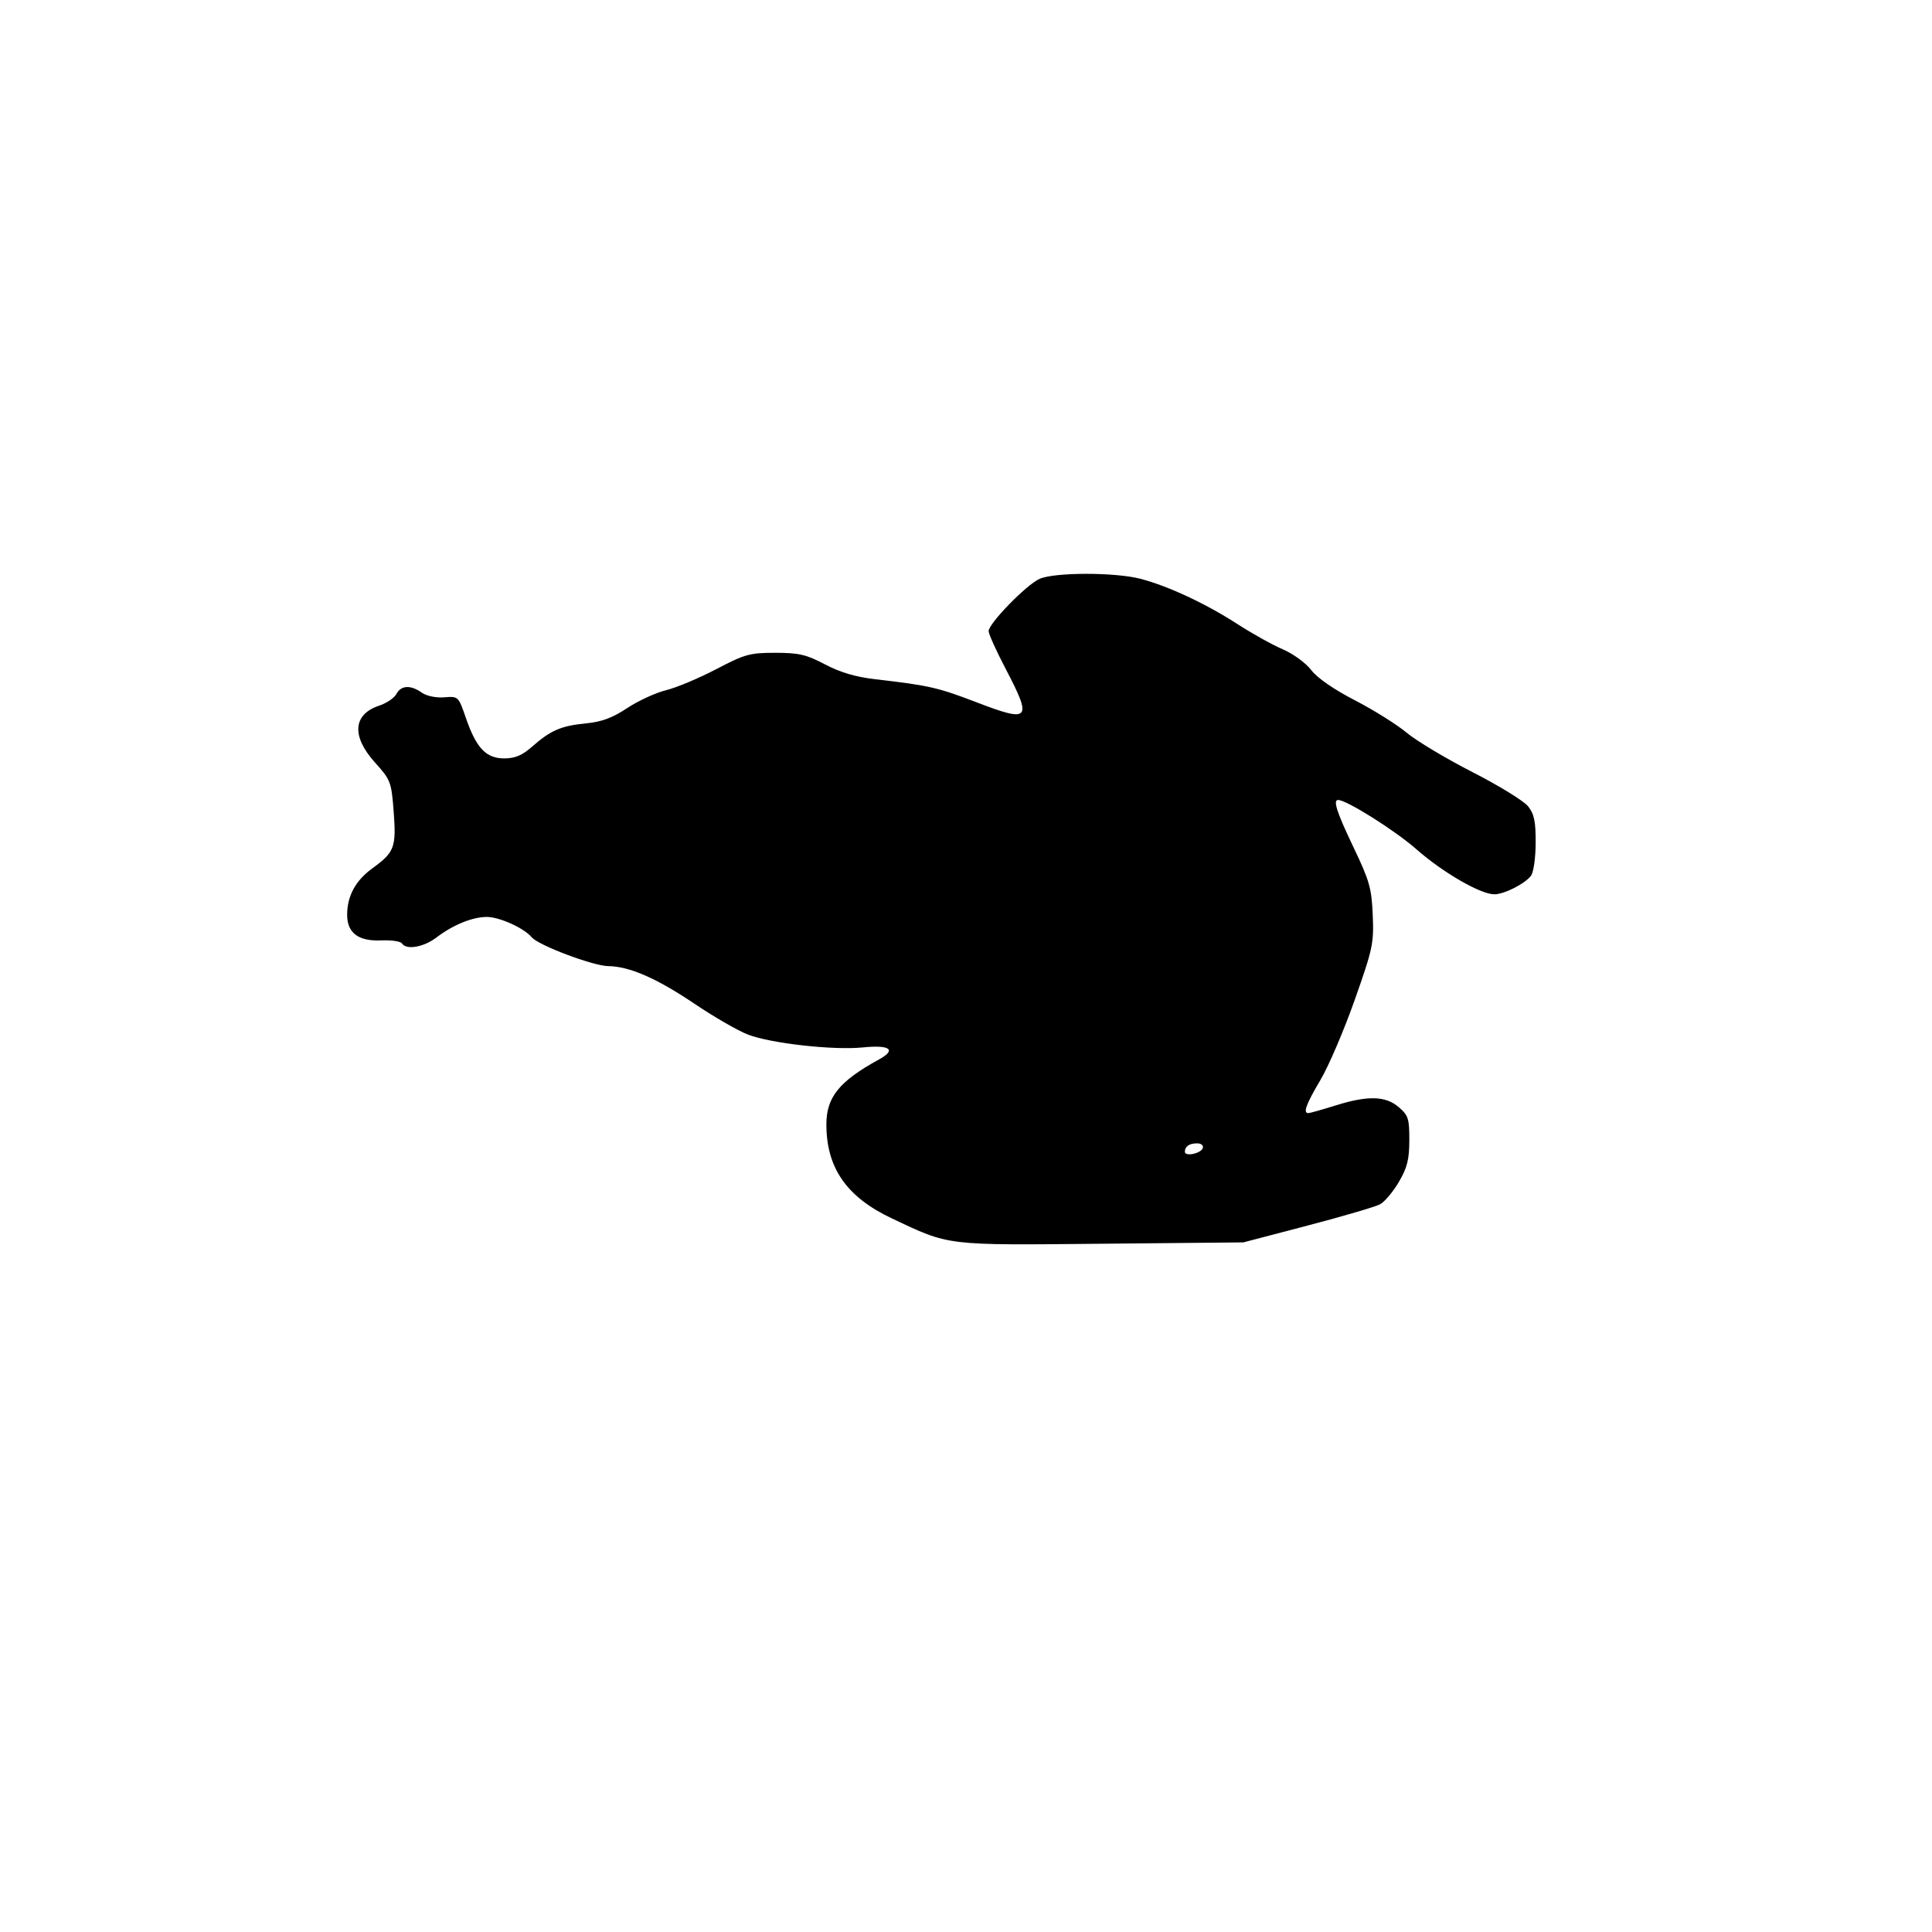
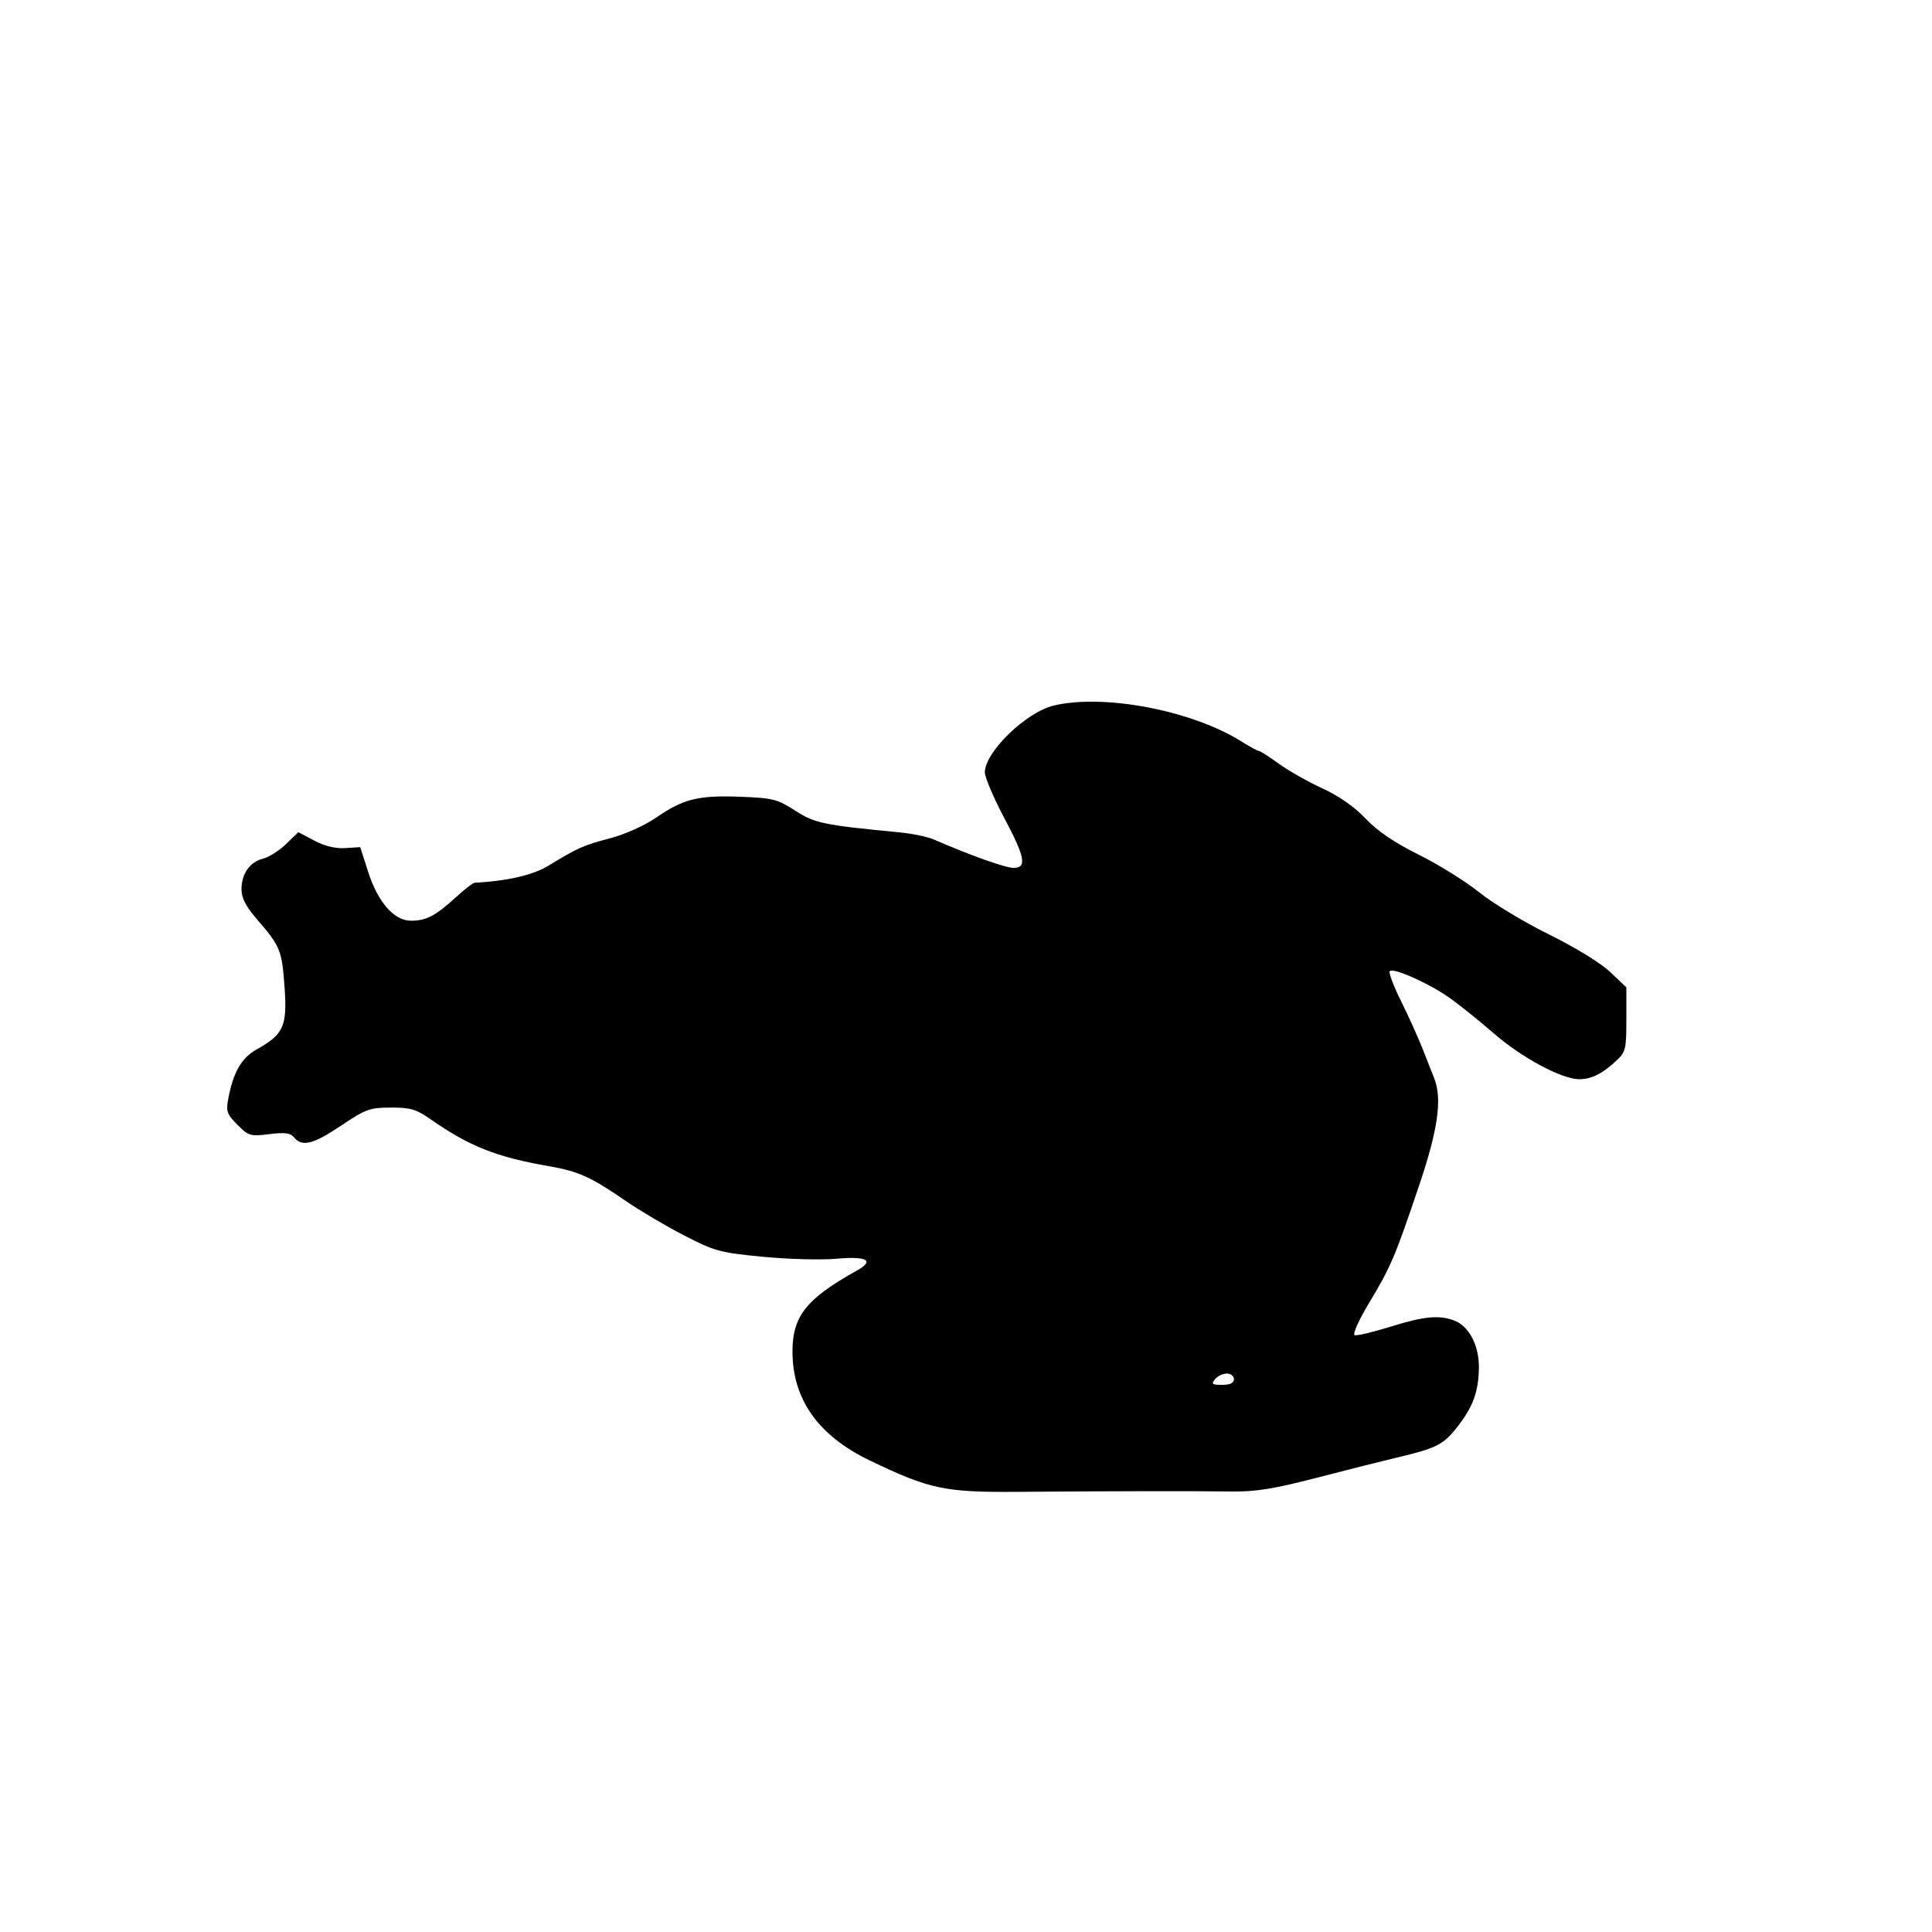
<svg xmlns="http://www.w3.org/2000/svg" id="svg-path" width="100%" height="100%" viewBox="0 0 512 512" version="1.1" style="fill-rule:evenodd;clip-rule:evenodd;stroke-linejoin:round;stroke-miterlimit:2;">
-   <path d="M275.500 153.401 C 272.027 154.932,262.000 165.222,262.000 167.255 C 262.000 168.012,264.025 172.501,266.500 177.230 C 273.617 190.833,272.990 191.556,258.796 186.116 C 248.526 182.181,246.186 181.647,231.986 180.009 C 226.776 179.407,222.682 178.200,218.634 176.071 C 213.653 173.450,211.718 173.000,205.441 173.000 C 198.702 173.000,197.391 173.364,189.793 177.344 C 185.232 179.732,179.250 182.241,176.500 182.917 C 173.750 183.594,169.122 185.723,166.216 187.649 C 162.284 190.256,159.471 191.295,155.216 191.714 C 148.660 192.359,145.911 193.552,141.000 197.882 C 138.404 200.171,136.512 200.972,133.674 200.984 C 128.838 201.004,126.232 198.278,123.488 190.329 C 121.479 184.511,121.469 184.501,117.722 184.795 C 115.513 184.969,113.059 184.455,111.761 183.545 C 108.785 181.460,106.285 181.600,105.043 183.920 C 104.478 184.976,102.433 186.362,100.500 187.000 C 93.542 189.296,93.098 195.091,99.347 202.041 C 103.538 206.703,103.717 207.169,104.324 215.047 C 105.053 224.495,104.541 225.871,98.740 230.073 C 94.215 233.352,92.000 237.421,92.000 242.460 C 92.000 247.239,94.986 249.479,101.008 249.217 C 103.690 249.100,106.162 249.454,106.501 250.002 C 107.627 251.823,112.264 251.036,115.656 248.449 C 120.043 245.103,125.196 243.000,129.008 243.000 C 132.364 243.000,138.887 245.954,140.908 248.389 C 142.675 250.518,157.222 255.993,161.218 256.033 C 166.769 256.088,174.077 259.277,183.990 265.968 C 189.210 269.492,195.622 273.188,198.239 274.183 C 204.429 276.535,220.824 278.363,228.678 277.577 C 235.888 276.856,237.664 278.178,232.954 280.759 C 222.423 286.533,219.000 290.755,219.000 297.970 C 219.000 309.516,224.363 317.225,236.331 322.881 C 251.795 330.190,250.250 330.003,292.000 329.604 L 329.500 329.245 346.500 324.794 C 355.850 322.346,364.498 319.807,365.719 319.153 C 366.939 318.499,369.182 315.839,370.703 313.244 C 372.930 309.443,373.472 307.288,373.484 302.178 C 373.498 296.455,373.224 295.594,370.694 293.416 C 367.190 290.398,362.479 290.279,353.839 292.987 C 350.353 294.080,347.163 294.980,346.750 294.987 C 345.247 295.013,346.081 292.712,349.947 286.175 C 352.118 282.504,356.197 272.975,359.012 265.000 C 363.804 251.421,364.107 249.992,363.791 242.500 C 363.491 235.383,362.932 233.409,358.727 224.616 C 354.278 215.313,353.195 212.000,354.604 212.000 C 356.861 212.000,369.665 220.056,375.347 225.051 C 382.393 231.244,392.352 237.000,396.021 237.000 C 398.607 237.000,404.093 234.226,405.718 232.096 C 406.404 231.198,406.950 227.388,406.968 223.385 C 406.994 217.724,406.586 215.744,404.976 213.697 C 403.863 212.282,397.225 208.197,390.226 204.620 C 383.227 201.043,375.379 196.345,372.786 194.178 C 370.194 192.012,364.017 188.146,359.061 185.586 C 353.461 182.693,349.080 179.660,347.488 177.573 C 346.051 175.689,342.731 173.270,339.928 172.064 C 337.179 170.882,331.762 167.865,327.891 165.361 C 319.520 159.945,309.549 155.294,302.219 153.385 C 295.477 151.629,279.498 151.638,275.500 153.401 M318.755 304.250 C 318.278 305.697,314.000 306.585,314.000 305.236 C 314.000 303.808,315.175 303.000,317.250 303.000 C 318.336 303.000,318.988 303.542,318.755 304.250 " style="stroke: none; fill: black;">
+   <path d="M279.275 186.971 C 271.927 188.717,261.000 199.304,261.000 204.677 C 261.000 206.001,263.250 211.321,266.000 216.500 C 271.692 227.219,272.223 230.000,268.576 230.000 C 266.465 230.000,257.049 226.644,247.500 222.487 C 245.850 221.769,241.800 220.920,238.500 220.599 C 218.006 218.611,215.964 218.186,210.709 214.811 C 205.964 211.764,204.799 211.472,196.091 211.147 C 185.014 210.734,181.101 211.709,173.866 216.686 C 170.816 218.784,165.635 221.112,161.739 222.135 C 154.615 224.005,153.093 224.681,145.404 229.383 C 141.297 231.895,134.597 233.452,125.728 233.956 C 125.303 233.980,123.053 235.736,120.728 237.858 C 115.391 242.728,112.946 244.000,108.924 244.000 C 104.423 244.000,100.153 239.119,97.544 230.991 L 95.460 224.500 91.480 224.752 C 88.887 224.917,86.030 224.226,83.285 222.772 L 79.070 220.540 75.785 223.701 C 73.978 225.439,71.252 227.169,69.727 227.545 C 66.208 228.412,64.000 231.541,64.000 235.662 C 64.000 237.987,65.128 240.182,68.069 243.580 C 74.288 250.765,74.722 251.830,75.408 261.585 C 76.139 271.985,75.206 274.070,68.005 278.117 C 63.953 280.394,61.816 284.134,60.472 291.296 C 59.870 294.505,60.165 295.318,62.928 298.082 C 65.894 301.048,66.362 301.185,71.369 300.560 C 75.525 300.040,76.948 300.232,77.957 301.449 C 80.077 304.002,83.021 303.252,90.448 298.267 C 96.914 293.927,98.004 293.532,103.569 293.517 C 108.707 293.503,110.297 293.960,113.934 296.500 C 124.391 303.804,131.481 306.624,145.500 309.056 C 153.338 310.416,156.601 311.899,166.000 318.374 C 169.575 320.837,176.429 324.884,181.231 327.366 C 189.417 331.598,190.727 331.953,202.190 333.059 C 208.914 333.707,217.662 333.944,221.628 333.585 C 229.839 332.841,231.878 334.046,227.001 336.759 C 213.764 344.123,210.044 348.778,210.016 358.014 C 209.978 370.790,216.796 380.451,230.500 387.040 C 246.403 394.686,250.356 395.518,270.000 395.353 C 292.965 395.161,316.542 395.122,326.500 395.261 C 332.768 395.348,337.639 394.558,349.000 391.611 C 356.975 389.542,366.200 387.214,369.500 386.438 C 380.564 383.837,382.391 382.947,385.995 378.406 C 390.333 372.939,391.827 368.928,391.920 362.500 C 392.005 356.632,389.324 351.454,385.434 349.975 C 381.372 348.431,377.399 348.811,368.450 351.601 C 363.861 353.032,359.613 354.038,359.008 353.836 C 358.383 353.628,360.024 349.951,362.821 345.298 C 368.603 335.678,369.688 333.128,376.124 314.037 C 381.091 299.306,382.229 291.208,380.093 285.797 C 379.595 284.534,378.216 281.025,377.029 278.000 C 375.842 274.975,373.249 269.238,371.266 265.252 C 369.284 261.266,367.953 257.714,368.308 257.359 C 369.253 256.414,378.208 260.359,383.723 264.150 C 386.350 265.957,391.791 270.303,395.812 273.808 C 403.270 280.309,413.881 286.000,418.544 286.000 C 421.723 286.000,424.647 284.551,428.250 281.191 C 430.832 278.782,431.000 278.109,431.000 270.141 L 431.000 261.657 426.696 257.579 C 424.179 255.193,417.434 251.054,410.446 247.606 C 403.876 244.365,395.575 239.355,392.000 236.473 C 388.425 233.591,381.225 229.108,376.000 226.511 C 369.481 223.270,365.052 220.263,361.885 216.925 C 358.910 213.789,354.824 210.937,350.385 208.899 C 346.598 207.161,341.415 204.222,338.866 202.369 C 336.317 200.516,333.946 199.000,333.596 199.000 C 333.246 199.000,331.210 197.895,329.072 196.545 C 316.015 188.303,292.609 183.803,279.275 186.971 M327.000 365.500 C 327.000 366.513,325.986 367.000,323.878 367.000 C 321.215 367.000,320.939 366.779,322.000 365.500 C 322.685 364.675,324.090 364.000,325.122 364.000 C 326.155 364.000,327.000 364.675,327.000 365.500 " style="stroke: none; fill: black;">
                    </path>
</svg>
